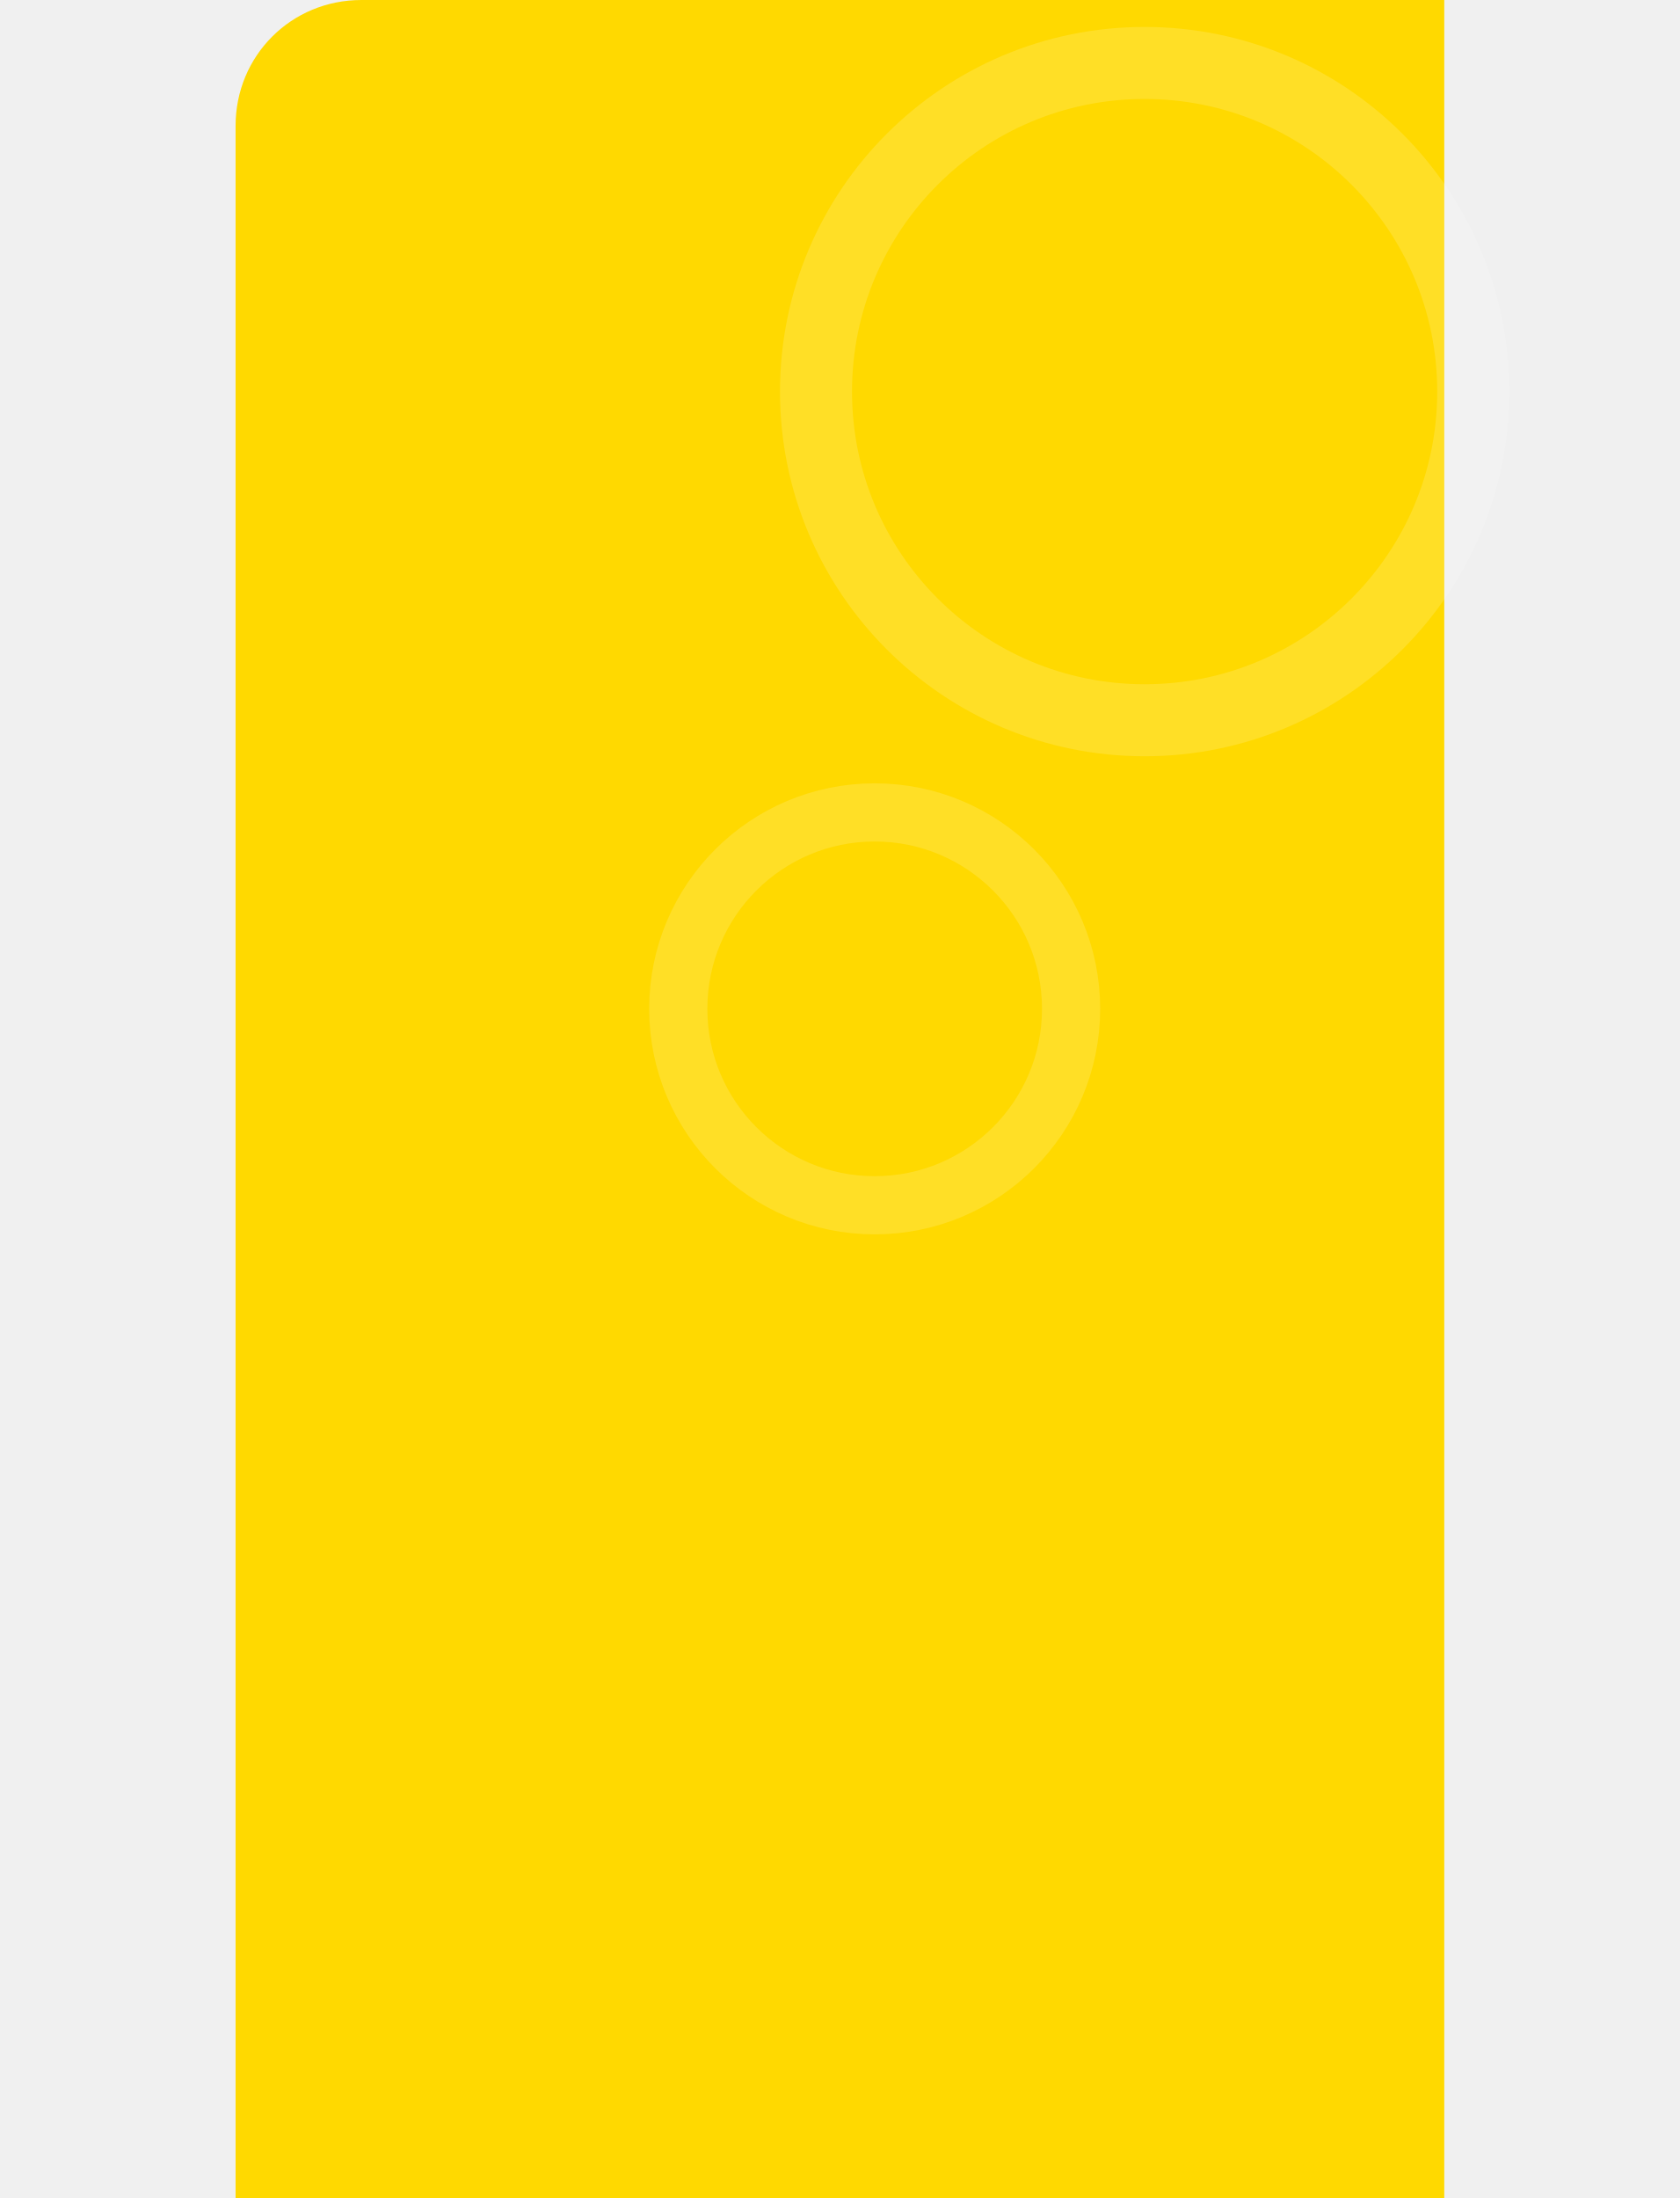
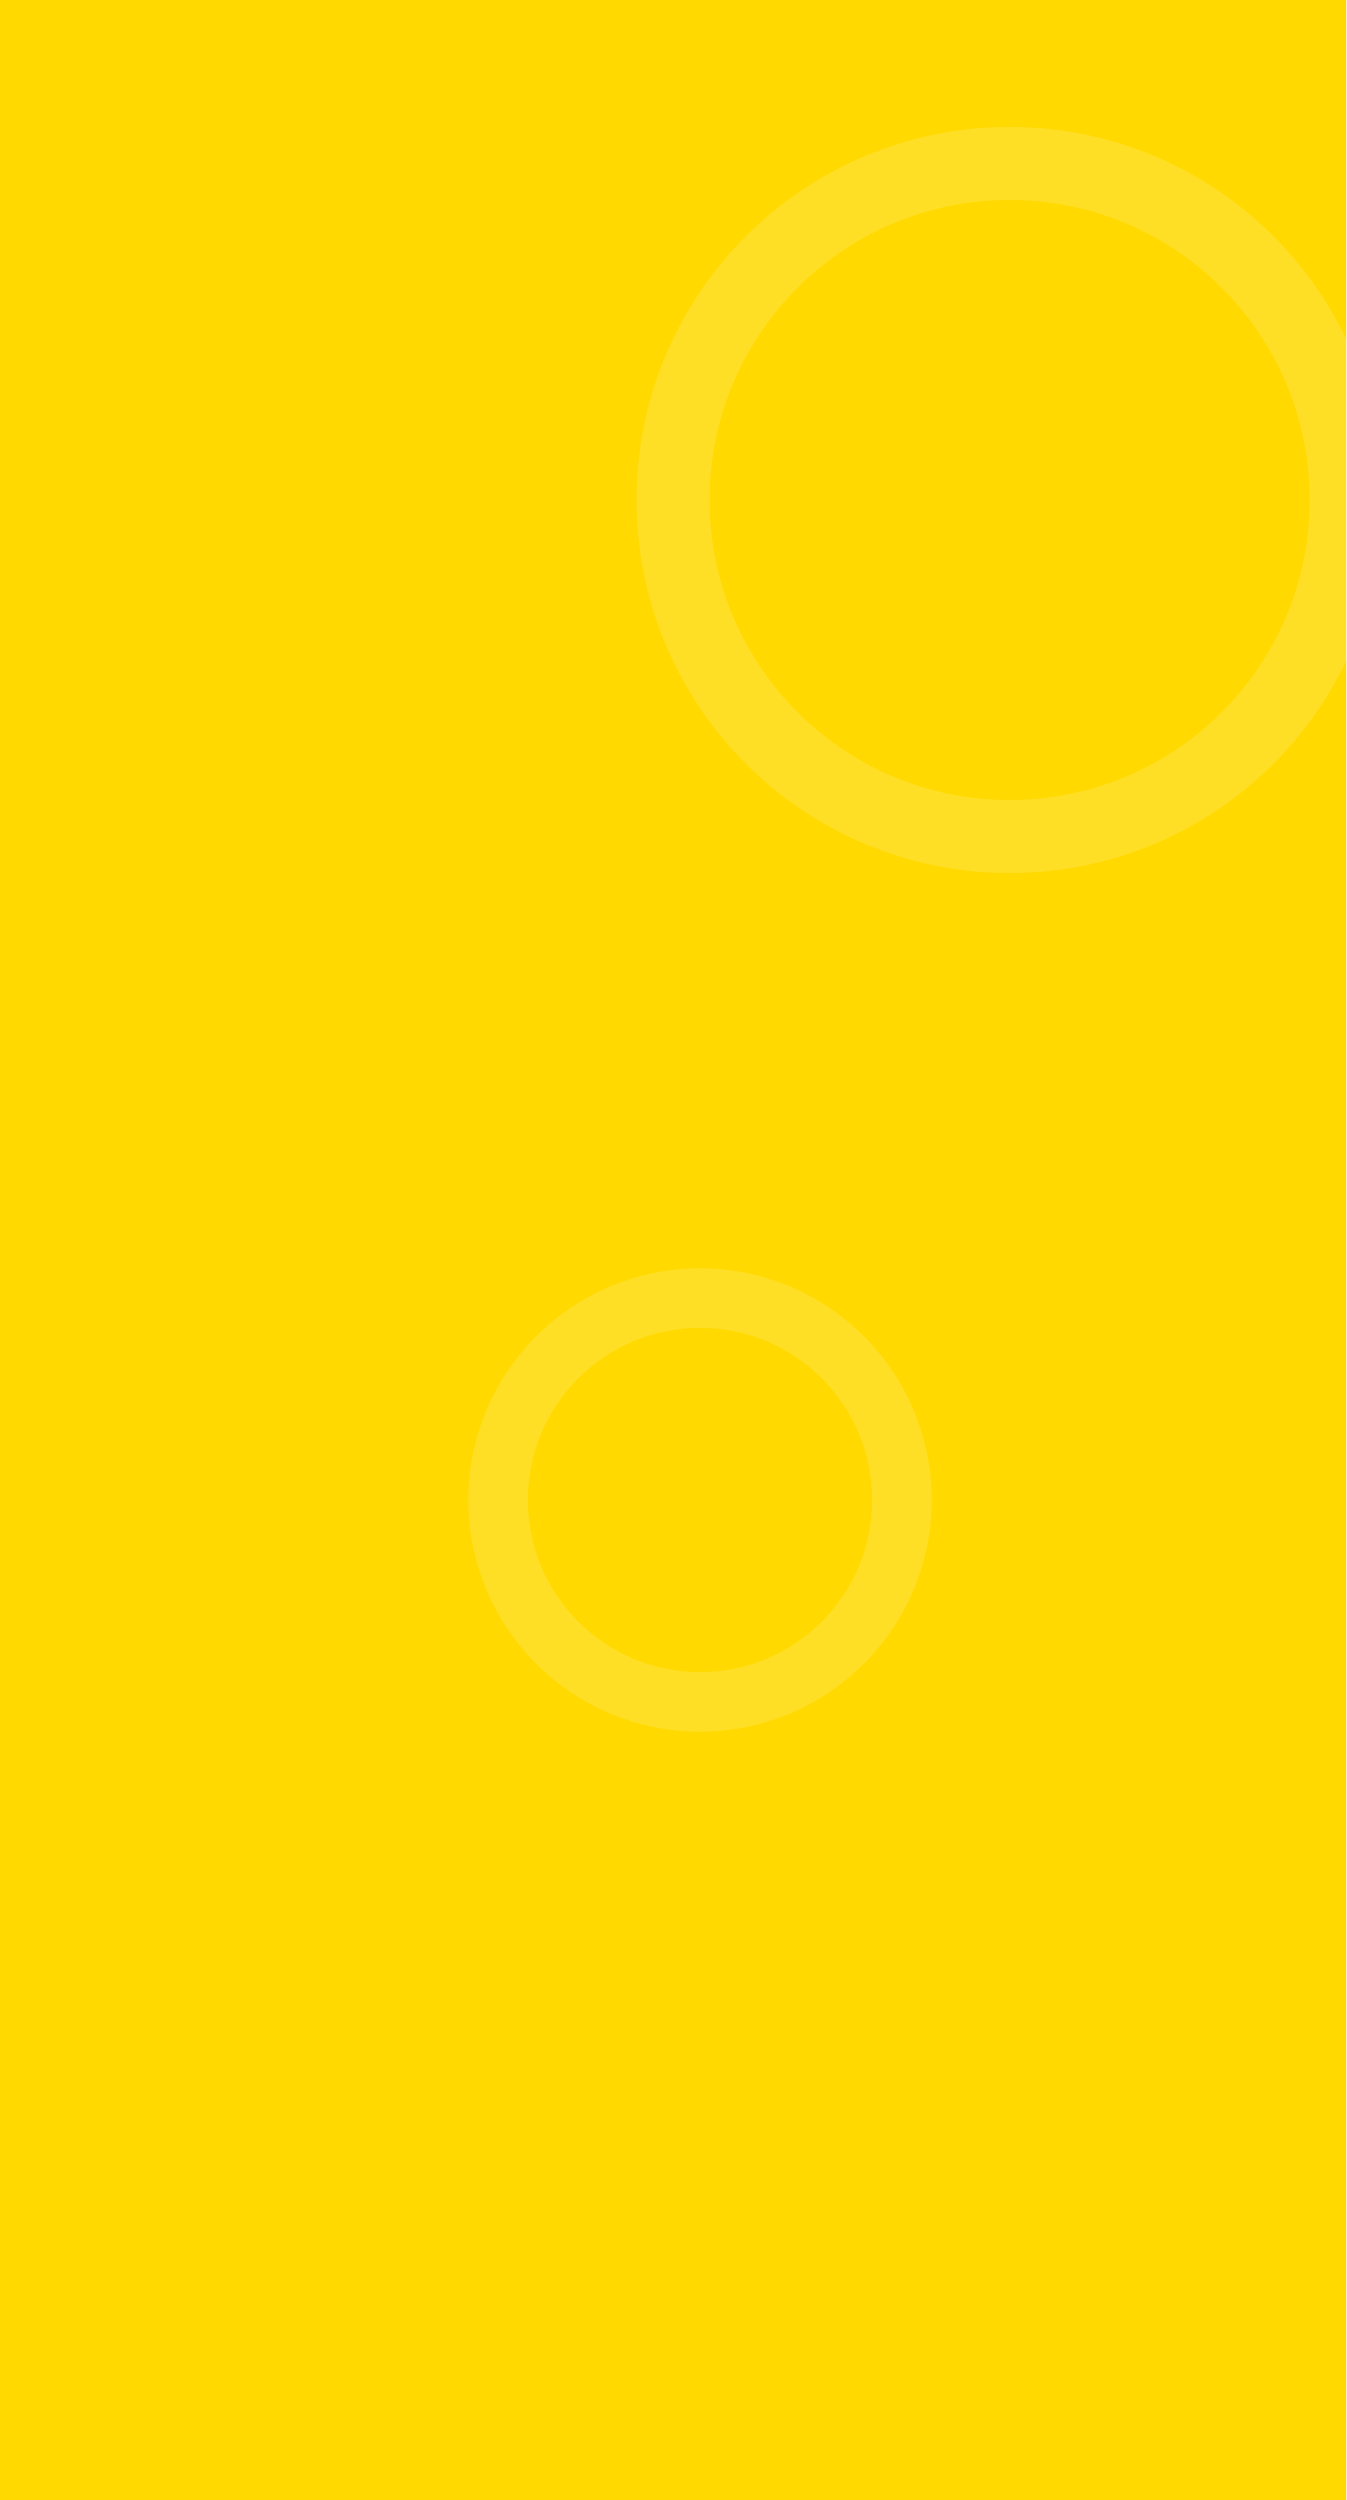
- <svg xmlns="http://www.w3.org/2000/svg" width="600" height="785" viewBox="0 0 1200 2182" fill="none">
-   <path d="M0 125C0 55.228 55.228 0 125 0H1200V2182H0V125Z" fill="#FFD900" />
-   <circle opacity="0.15" cx="902.5" cy="388.75" r="326.25" stroke="white" stroke-width="71.5" />
-   <circle opacity="0.15" cx="634.5" cy="1001.5" r="195" stroke="white" stroke-width="57.75" />
+ <svg xmlns="http://www.w3.org/2000/svg" width="700" height="1300" viewBox="0 0 700 1300" fill="none">
+   <rect width="700" height="1300" fill="#FFD900" />
+   <circle opacity="0.15" cx="525" cy="260" r="175" stroke="white" stroke-width="38" />
+   <circle opacity="0.15" cx="364" cy="780" r="105" stroke="white" stroke-width="31" />
</svg>
